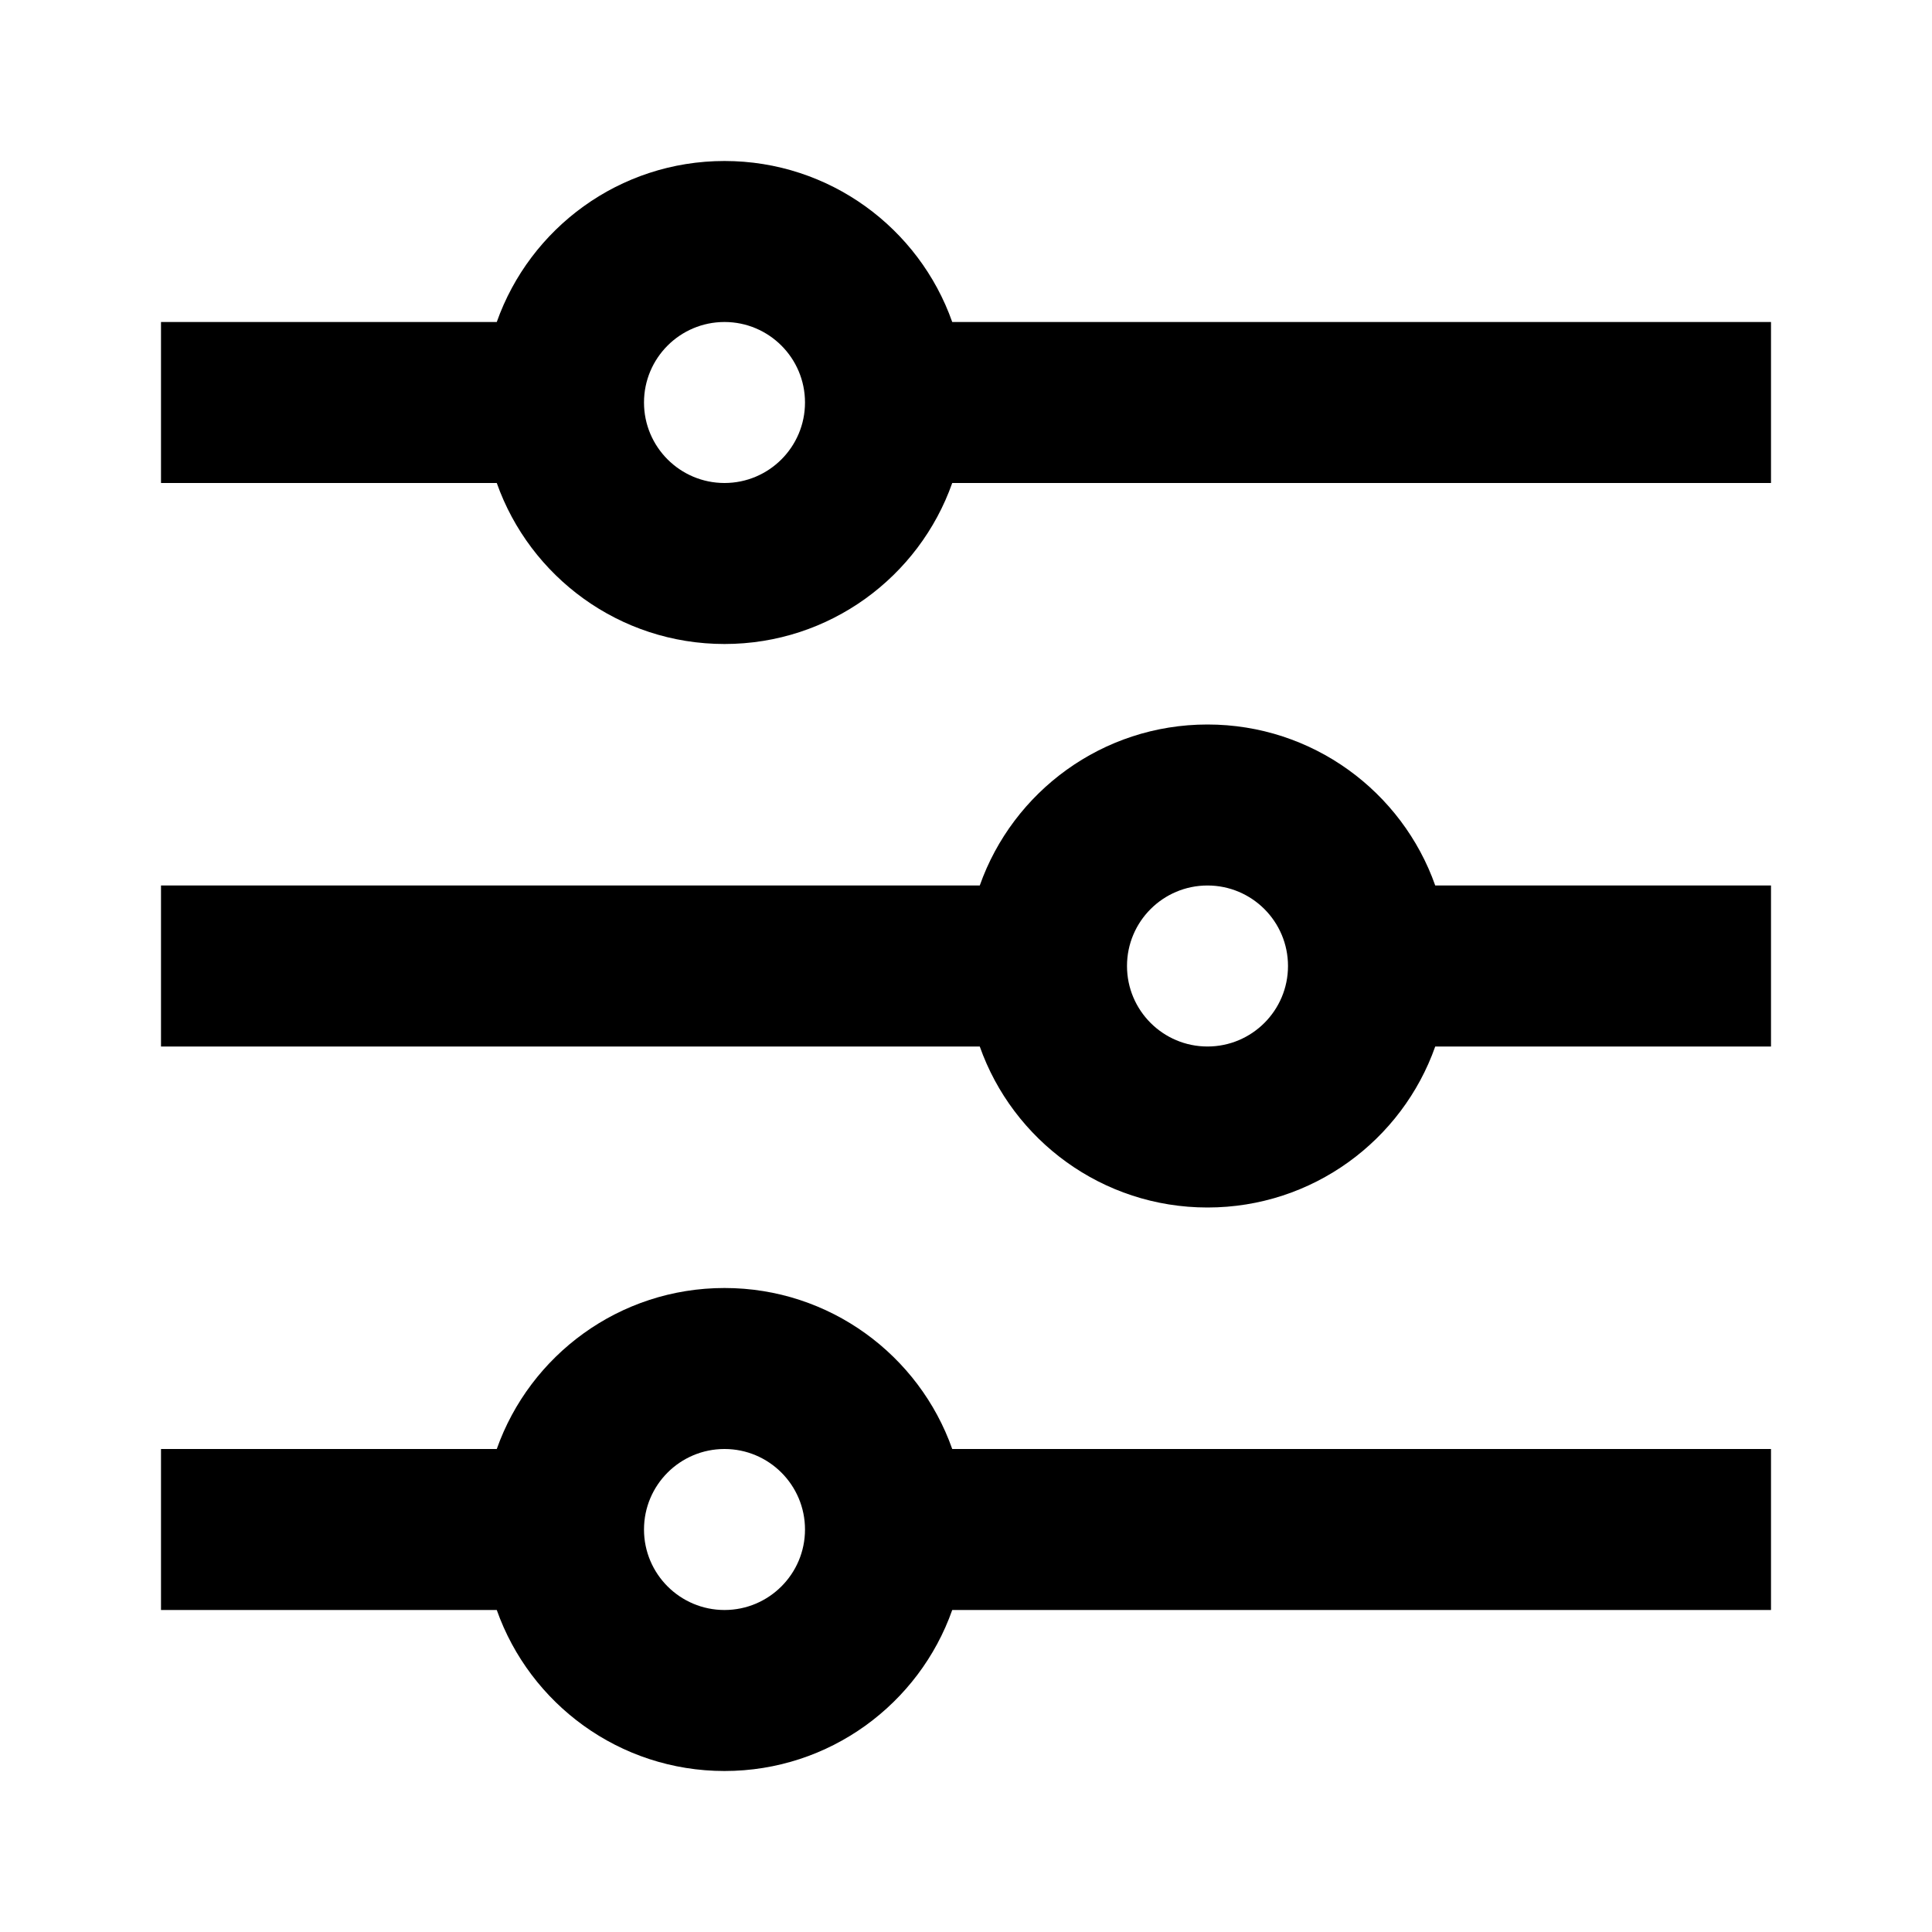
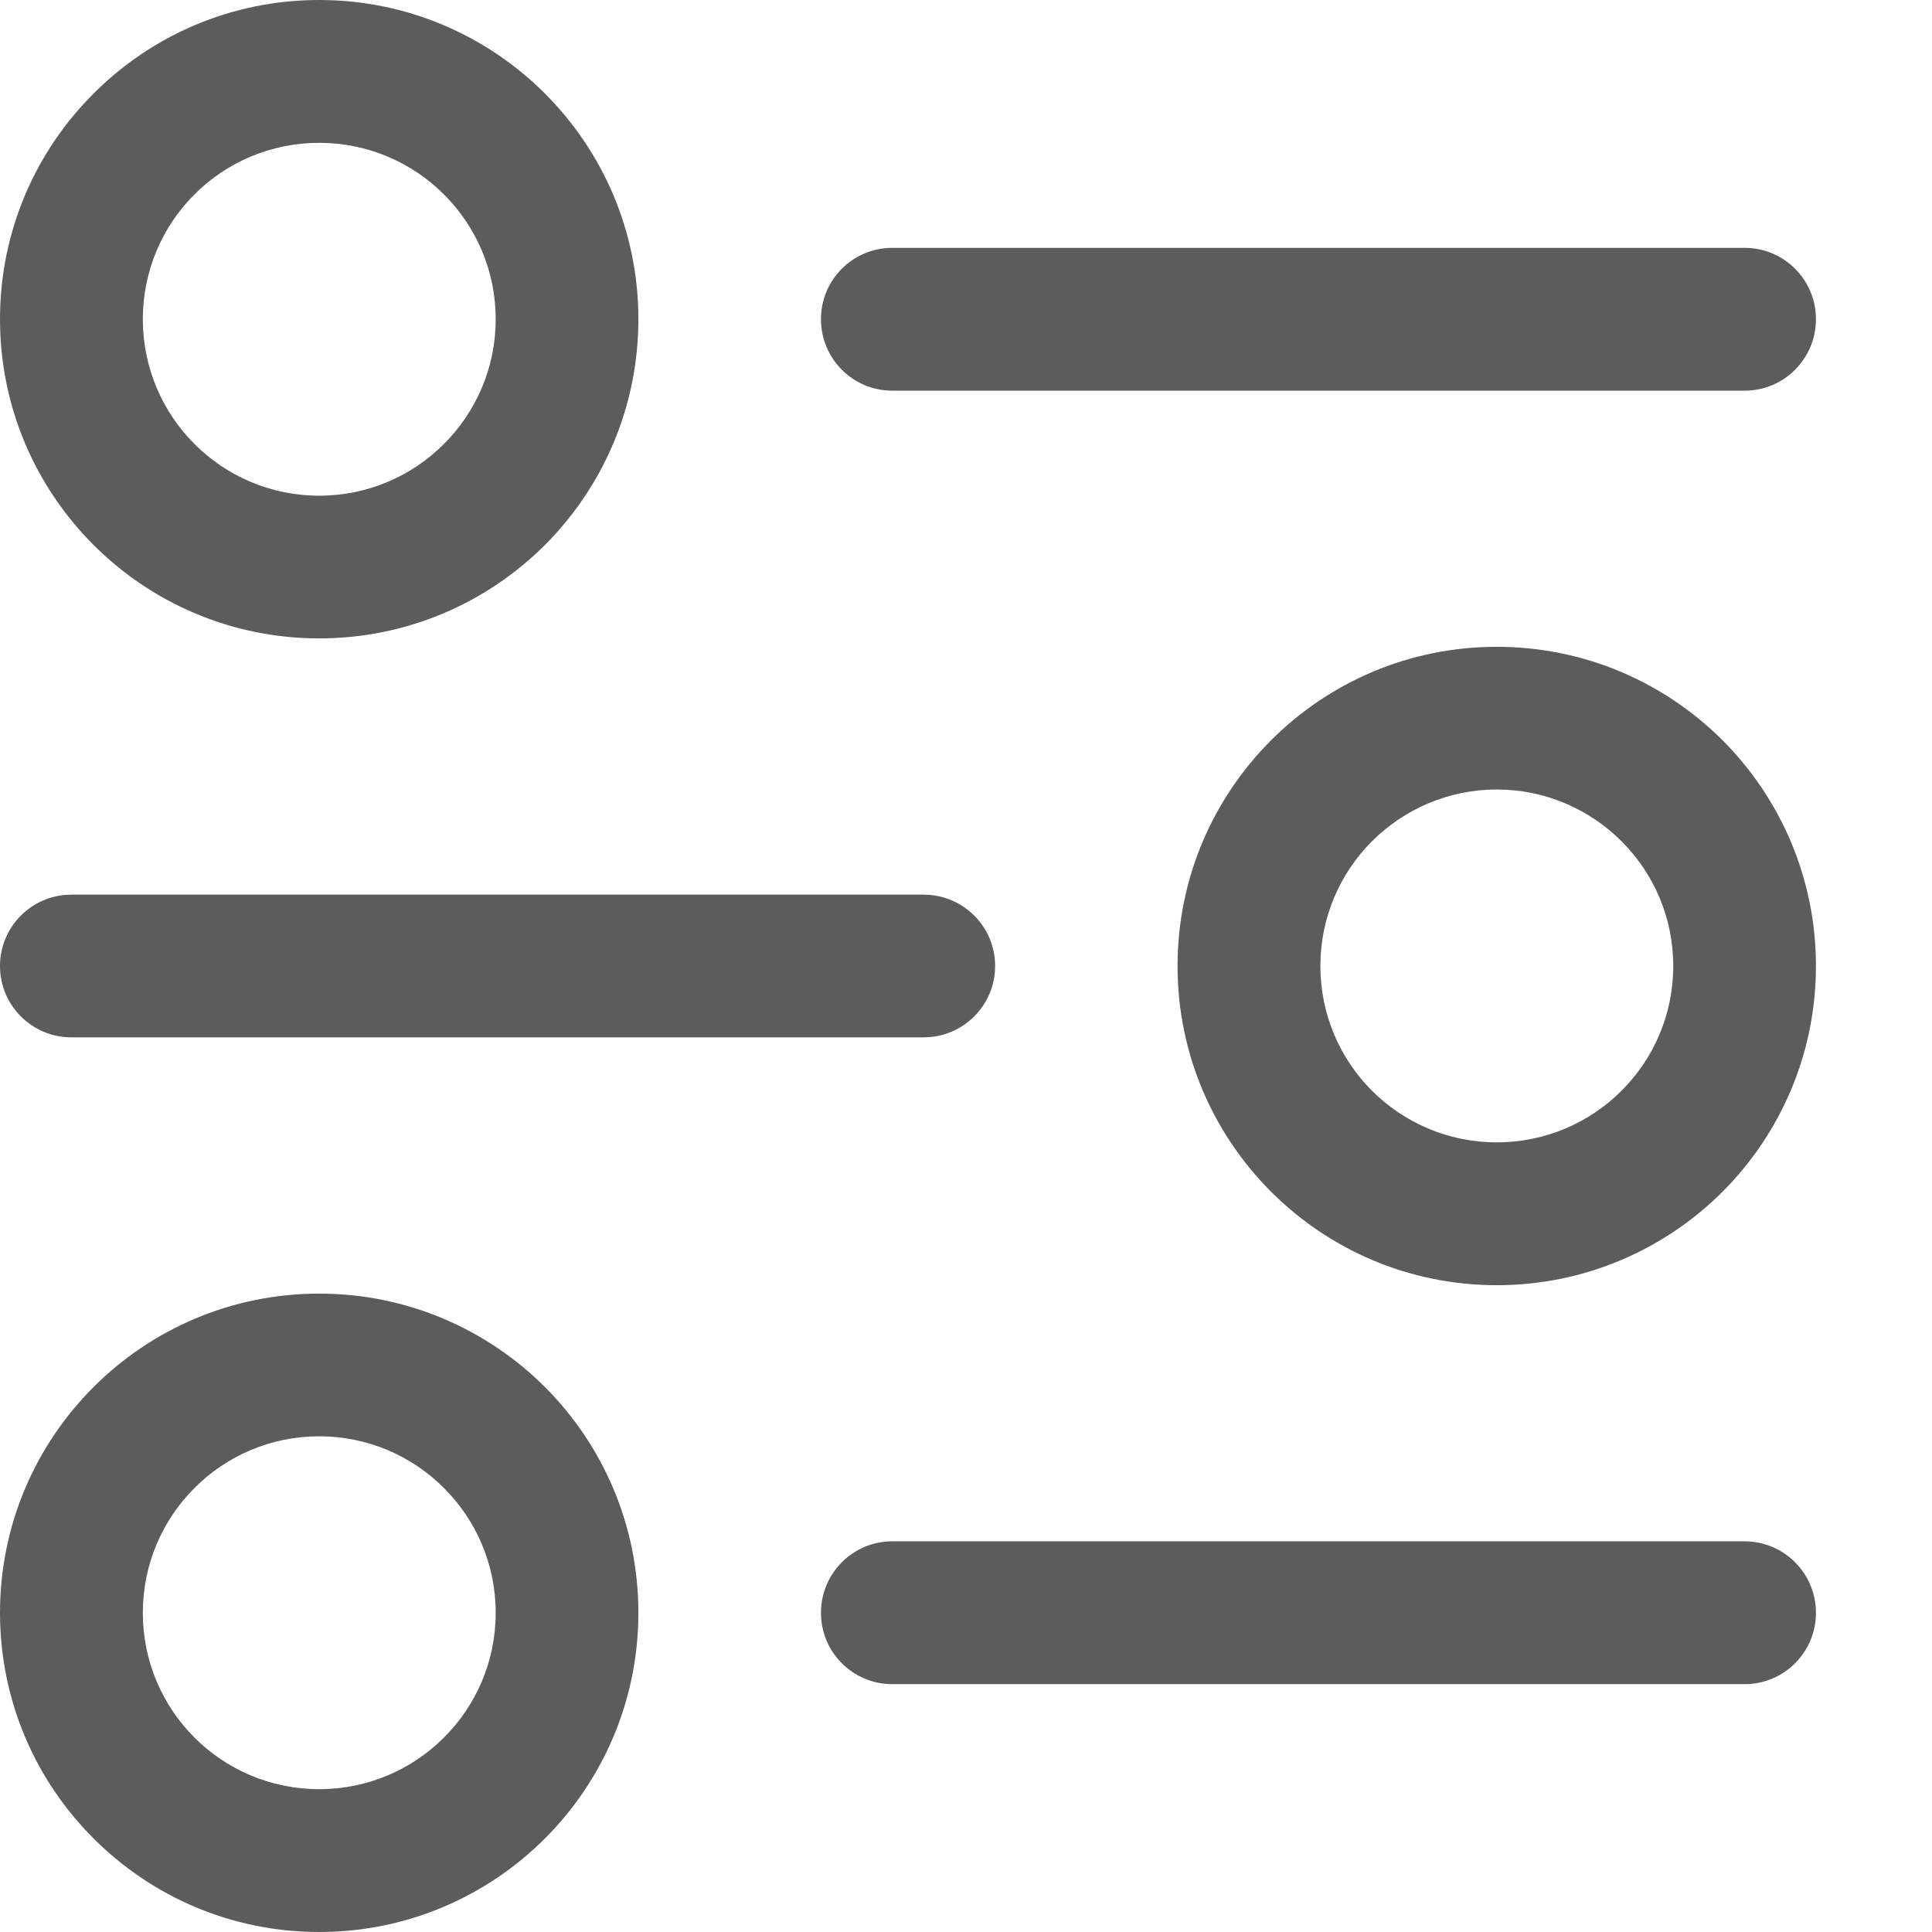
- <svg xmlns="http://www.w3.org/2000/svg" viewBox="0 0 24 24" fill="currentColor">
-   <path d="M6.171 18C6.583 16.835 7.694 16 9 16C10.306 16 11.418 16.835 11.829 18H22V20H11.829C11.418 21.165 10.306 22 9 22C7.694 22 6.583 21.165 6.171 20H2V18H6.171ZM12.171 11C12.582 9.835 13.694 9 15 9C16.306 9 17.418 9.835 17.829 11H22V13H17.829C17.418 14.165 16.306 15 15 15C13.694 15 12.582 14.165 12.171 13H2V11H12.171ZM6.171 4C6.583 2.835 7.694 2 9 2C10.306 2 11.418 2.835 11.829 4H22V6H11.829C11.418 7.165 10.306 8 9 8C7.694 8 6.583 7.165 6.171 6H2V4H6.171ZM9 6C9.552 6 10 5.552 10 5C10 4.448 9.552 4 9 4C8.448 4 8 4.448 8 5C8 5.552 8.448 6 9 6ZM15 13C15.552 13 16 12.552 16 12C16 11.448 15.552 11 15 11C14.448 11 14 11.448 14 12C14 12.552 14.448 13 15 13ZM9 20C9.552 20 10 19.552 10 19C10 18.448 9.552 18 9 18C8.448 18 8 18.448 8 19C8 19.552 8.448 20 9 20Z" />
+ <svg xmlns="http://www.w3.org/2000/svg" width="14" height="14" viewBox="0 0 14 14" fill="none">
+   <g opacity="0.8">
+     <path d="M2.313 0C2.952 0 3.53 0.259 3.949 0.678C4.367 1.096 4.626 1.674 4.626 2.313C4.626 2.952 4.367 3.53 3.949 3.949C3.53 4.367 2.952 4.626 2.313 4.626C1.674 4.626 1.096 4.367 0.678 3.949C0.259 3.53 0 2.952 0 2.313C0 1.674 0.259 1.096 0.678 0.678C1.096 0.259 1.674 0 2.313 0ZM3.217 1.409C2.986 1.178 2.666 1.035 2.313 1.035C1.96 1.035 1.64 1.178 1.409 1.409C1.178 1.64 1.035 1.96 1.035 2.313C1.035 2.666 1.178 2.986 1.409 3.217C1.64 3.449 1.96 3.592 2.313 3.592C2.666 3.592 2.986 3.449 3.217 3.217C3.449 2.986 3.592 2.666 3.592 2.313C3.592 1.96 3.449 1.64 3.217 1.409ZM6.466 2.831C6.18 2.831 5.949 2.599 5.949 2.313C5.949 2.027 6.18 1.796 6.466 1.796L12.642 1.796C12.928 1.796 13.159 2.027 13.159 2.313C13.159 2.599 12.928 2.831 12.642 2.831L6.466 2.831ZM2.313 9.374C2.952 9.374 3.53 9.633 3.949 10.051C4.367 10.47 4.626 11.048 4.626 11.687C4.626 12.325 4.367 12.904 3.949 13.322C3.53 13.741 2.952 14 2.313 14C1.674 14 1.096 13.741 0.678 13.322C0.259 12.904 0 12.325 0 11.687C0 11.048 0.259 10.47 0.678 10.051C1.096 9.633 1.674 9.374 2.313 9.374ZM3.217 10.783C2.986 10.551 2.666 10.408 2.313 10.408C1.96 10.408 1.64 10.551 1.409 10.783C1.178 11.014 1.035 11.334 1.035 11.687C1.035 12.04 1.178 12.36 1.409 12.591C1.64 12.822 1.96 12.965 2.313 12.965C2.666 12.965 2.986 12.822 3.217 12.591C3.449 12.36 3.592 12.04 3.592 11.687C3.592 11.334 3.449 11.014 3.217 10.783ZM6.466 12.204C6.18 12.204 5.949 11.973 5.949 11.687C5.949 11.401 6.18 11.169 6.466 11.169L12.642 11.169C12.928 11.169 13.159 11.401 13.159 11.687C13.159 11.973 12.928 12.204 12.642 12.204L6.466 12.204ZM10.846 5.721C10.493 5.721 10.174 5.865 9.942 6.096C9.711 6.327 9.568 6.647 9.568 7C9.568 7.353 9.711 7.673 9.942 7.904C10.174 8.135 10.493 8.278 10.846 8.278C11.199 8.278 11.519 8.135 11.75 7.904C11.982 7.673 12.125 7.353 12.125 7C12.125 6.647 11.982 6.327 11.75 6.096C11.519 5.865 11.199 5.721 10.846 5.721ZM9.211 5.364C9.629 4.946 10.207 4.687 10.846 4.687C11.485 4.687 12.063 4.946 12.482 5.364C12.9 5.783 13.159 6.361 13.159 7C13.159 7.639 12.9 8.217 12.482 8.636C12.063 9.054 11.485 9.313 10.846 9.313C10.207 9.313 9.629 9.054 9.211 8.636C8.792 8.217 8.533 7.639 8.533 7C8.533 6.361 8.792 5.783 9.211 5.364ZM6.693 6.483C6.979 6.483 7.211 6.714 7.211 7C7.211 7.286 6.979 7.517 6.693 7.517L0.517 7.517C0.232 7.517 0 7.286 0 7C0 6.714 0.232 6.483 0.517 6.483L6.693 6.483Z" fill="#333333" />
+   </g>
</svg>
